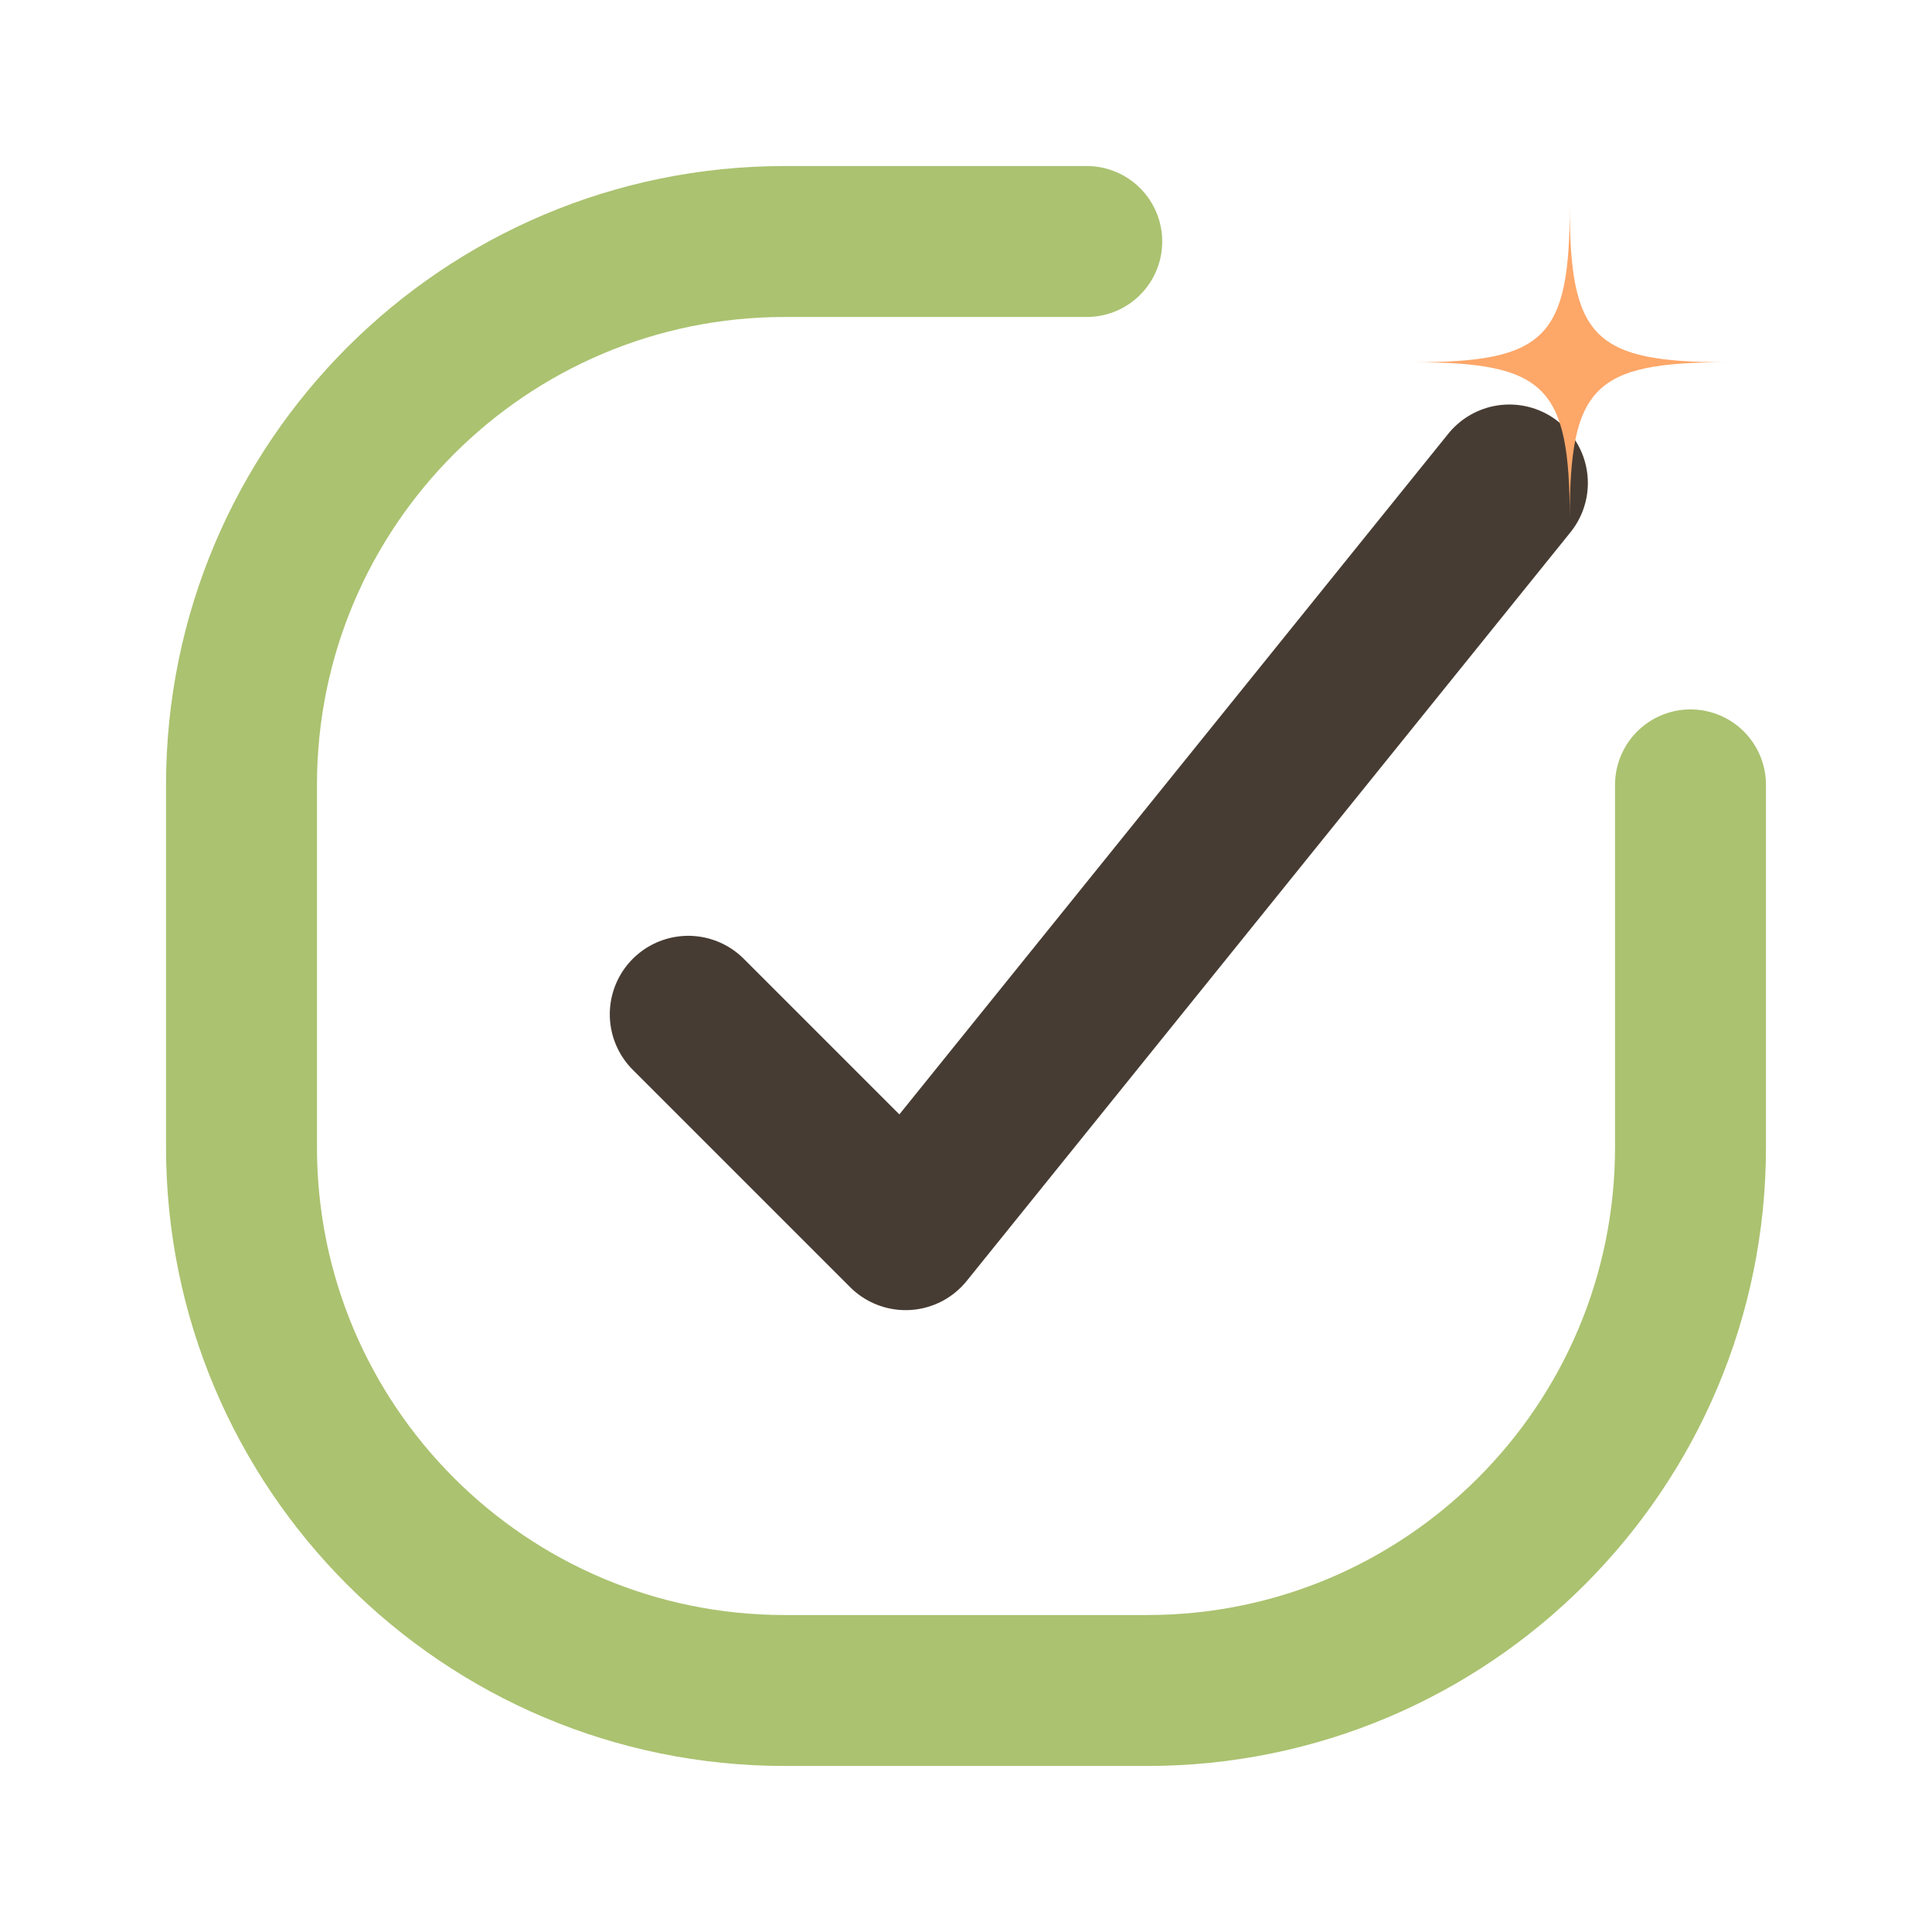
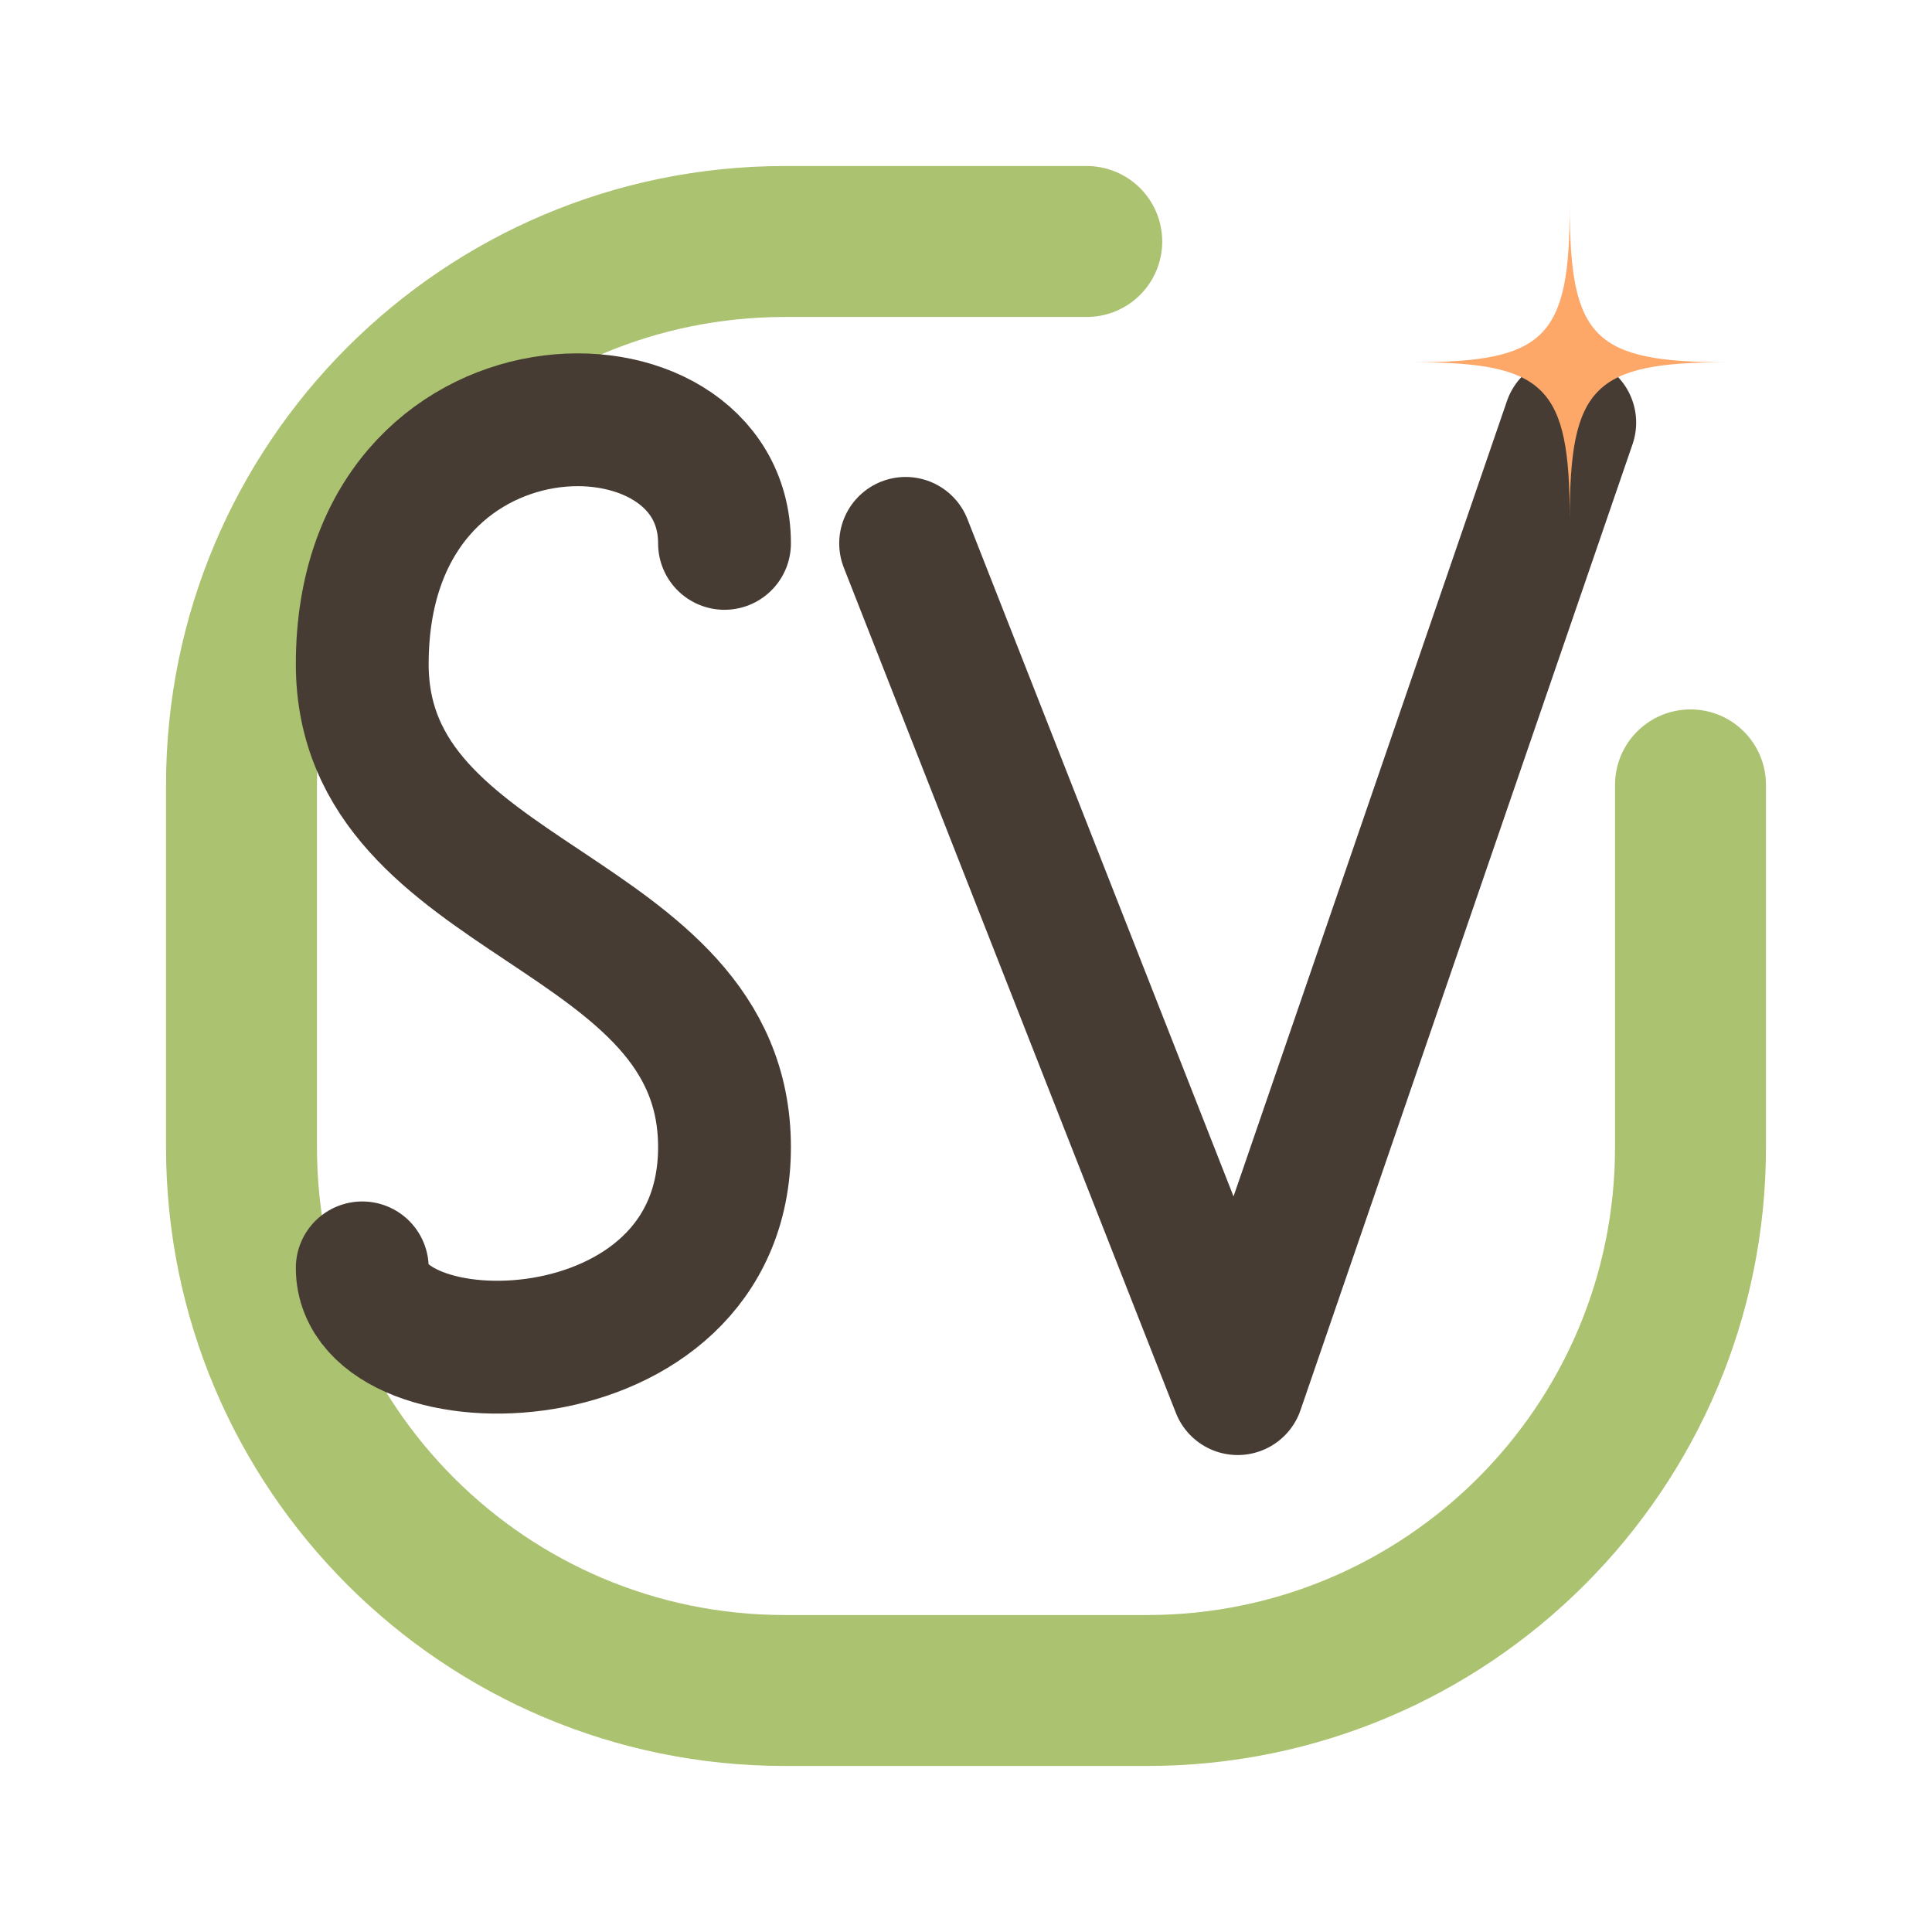
<svg xmlns="http://www.w3.org/2000/svg" viewBox="0 0 32 32" role="img" aria-label="Stuviora mark">
  <path d="M28 13 V19 A9 9 0 0 1 19 28 H13 A9 9 0 0 1 4 19 V13 A9 9 0 0 1 13 4 H18" fill="none" stroke="#abc270" stroke-width="2.5" stroke-linecap="round" stroke-linejoin="round" />
-   <path d="M11.4 16.8 L15 20.4 L25 8" fill="none" stroke="#473c33" stroke-width="2.6" stroke-linecap="round" stroke-linejoin="round" />
+   <path d="M12 9 C12 6 6 6 6 11 C6 15 12 15 12 19 C12 23 6 23 6 21" fill="none" stroke="#473c33" stroke-width="2.2" stroke-linecap="round" stroke-linejoin="round" />
+   <path d="M15 9 L20.5 23 L26 7" fill="none" stroke="#473c33" stroke-width="2.2" stroke-linecap="round" stroke-linejoin="round" />
  <path d="M26 3.4 C26 5.6 26.4 6 28.6 6 C26.4 6 26 6.4 26 8.6 C26 6.4 25.6 6 23.4 6 C25.6 6 26 5.6 26 3.4 Z" fill="#fda769" />
</svg>
